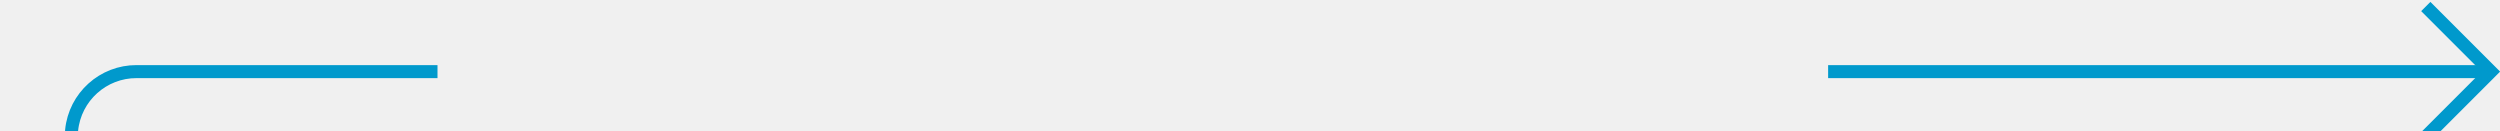
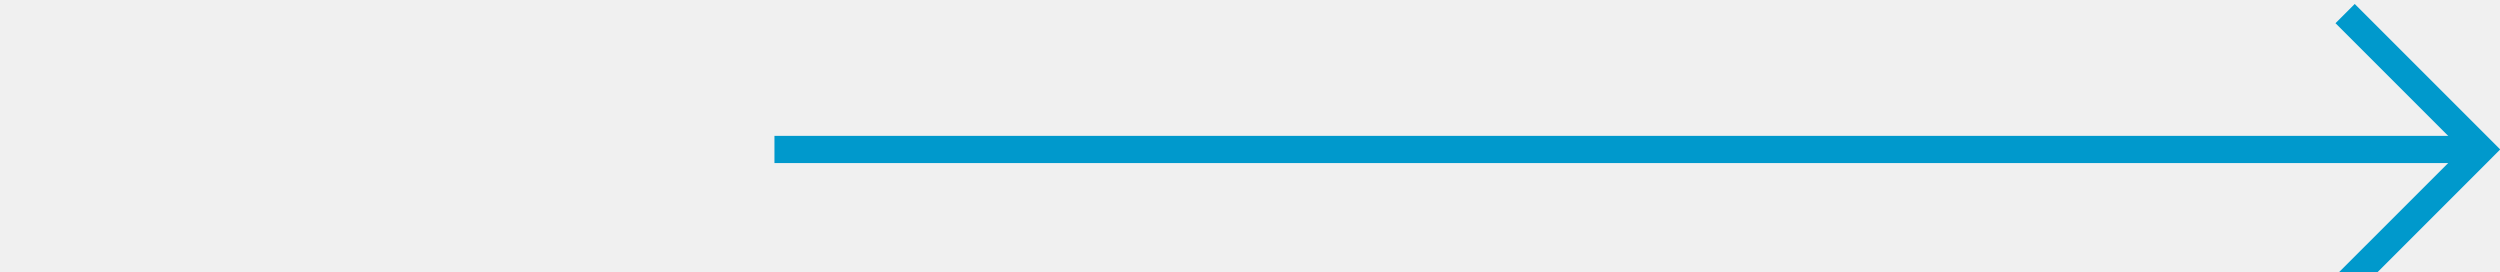
- <svg xmlns="http://www.w3.org/2000/svg" version="1.1" width="192px" height="10px" preserveAspectRatio="xMinYMid meet" viewBox="371 361  192 8">
+ <svg xmlns="http://www.w3.org/2000/svg" version="1.1" width="92px" height="10px" preserveAspectRatio="xMinYMid meet" viewBox="239 412  92 8">
  <defs>
-     <mask fill="white" id="clip16">
-       <path d="M 404.6 351  L 511.4 351  L 511.4 379  L 404.6 379  Z M 373 351  L 572 351  L 572 389  L 373 389  Z " fill-rule="evenodd" />
+     <mask fill="white" id="clip33">
+       <path d="M 220.5 394  L 267.5 394  L 267.5 422  L 220.5 422  Z M 220.5 313  L 340 313  L 340 425  L 220.5 425  Z " fill-rule="evenodd" />
    </mask>
  </defs>
-   <path d="M 376.5 389  L 376.5 370  A 5 5 0 0 1 381.5 365.5 L 562 365.5  " stroke-width="1" stroke="#0099cc" fill="none" mask="url(#clip16)" />
-   <path d="M 556.946 360.854  L 561.593 365.5  L 556.946 370.146  L 557.654 370.854  L 562.654 365.854  L 563.007 365.5  L 562.654 365.146  L 557.654 360.146  L 556.946 360.854  Z " fill-rule="nonzero" fill="#0099cc" stroke="none" mask="url(#clip16)" />
+   <path d="M 244.5 313  L 244.5 411  A 5 5 0 0 0 249.5 416.5 L 330 416.5  " stroke-width="1" stroke="#0099cc" fill="none" mask="url(#clip33)" />
+   <path d="M 324.946 411.854  L 329.593 416.5  L 324.946 421.146  L 325.654 421.854  L 330.654 416.854  L 331.007 416.5  L 330.654 416.146  L 325.654 411.146  L 324.946 411.854  Z " fill-rule="nonzero" fill="#0099cc" stroke="none" mask="url(#clip33)" />
</svg>
